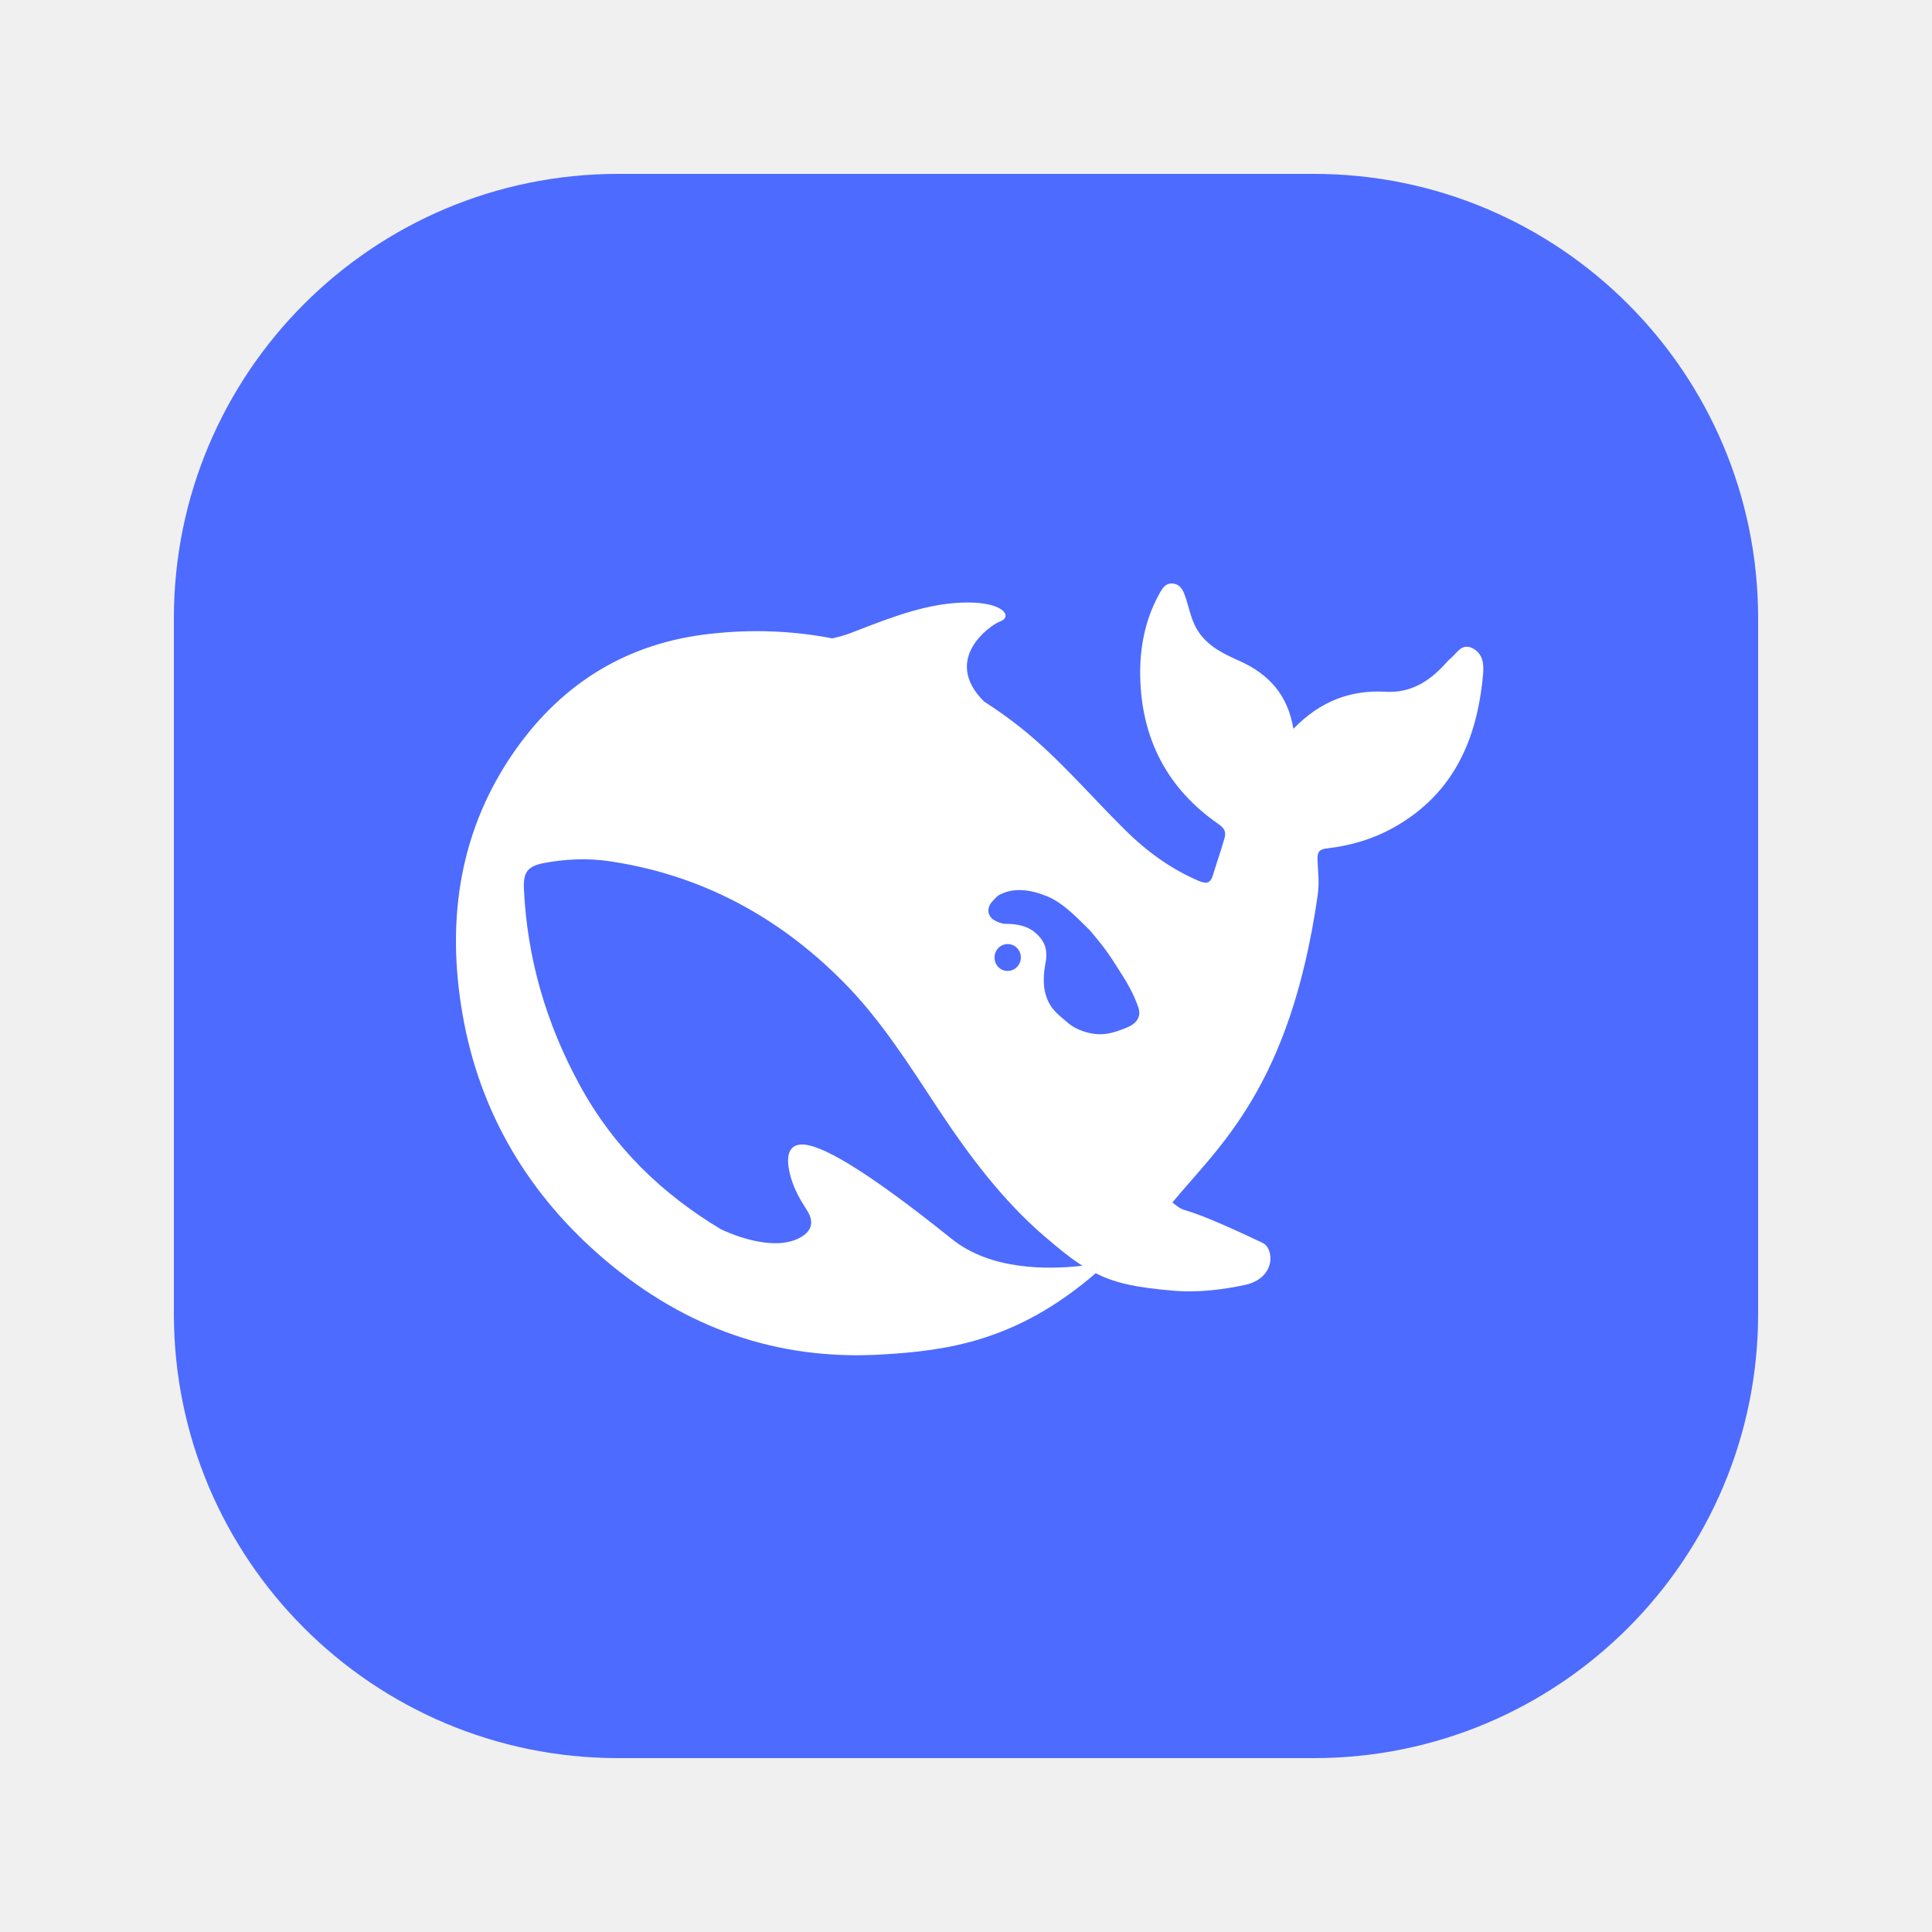
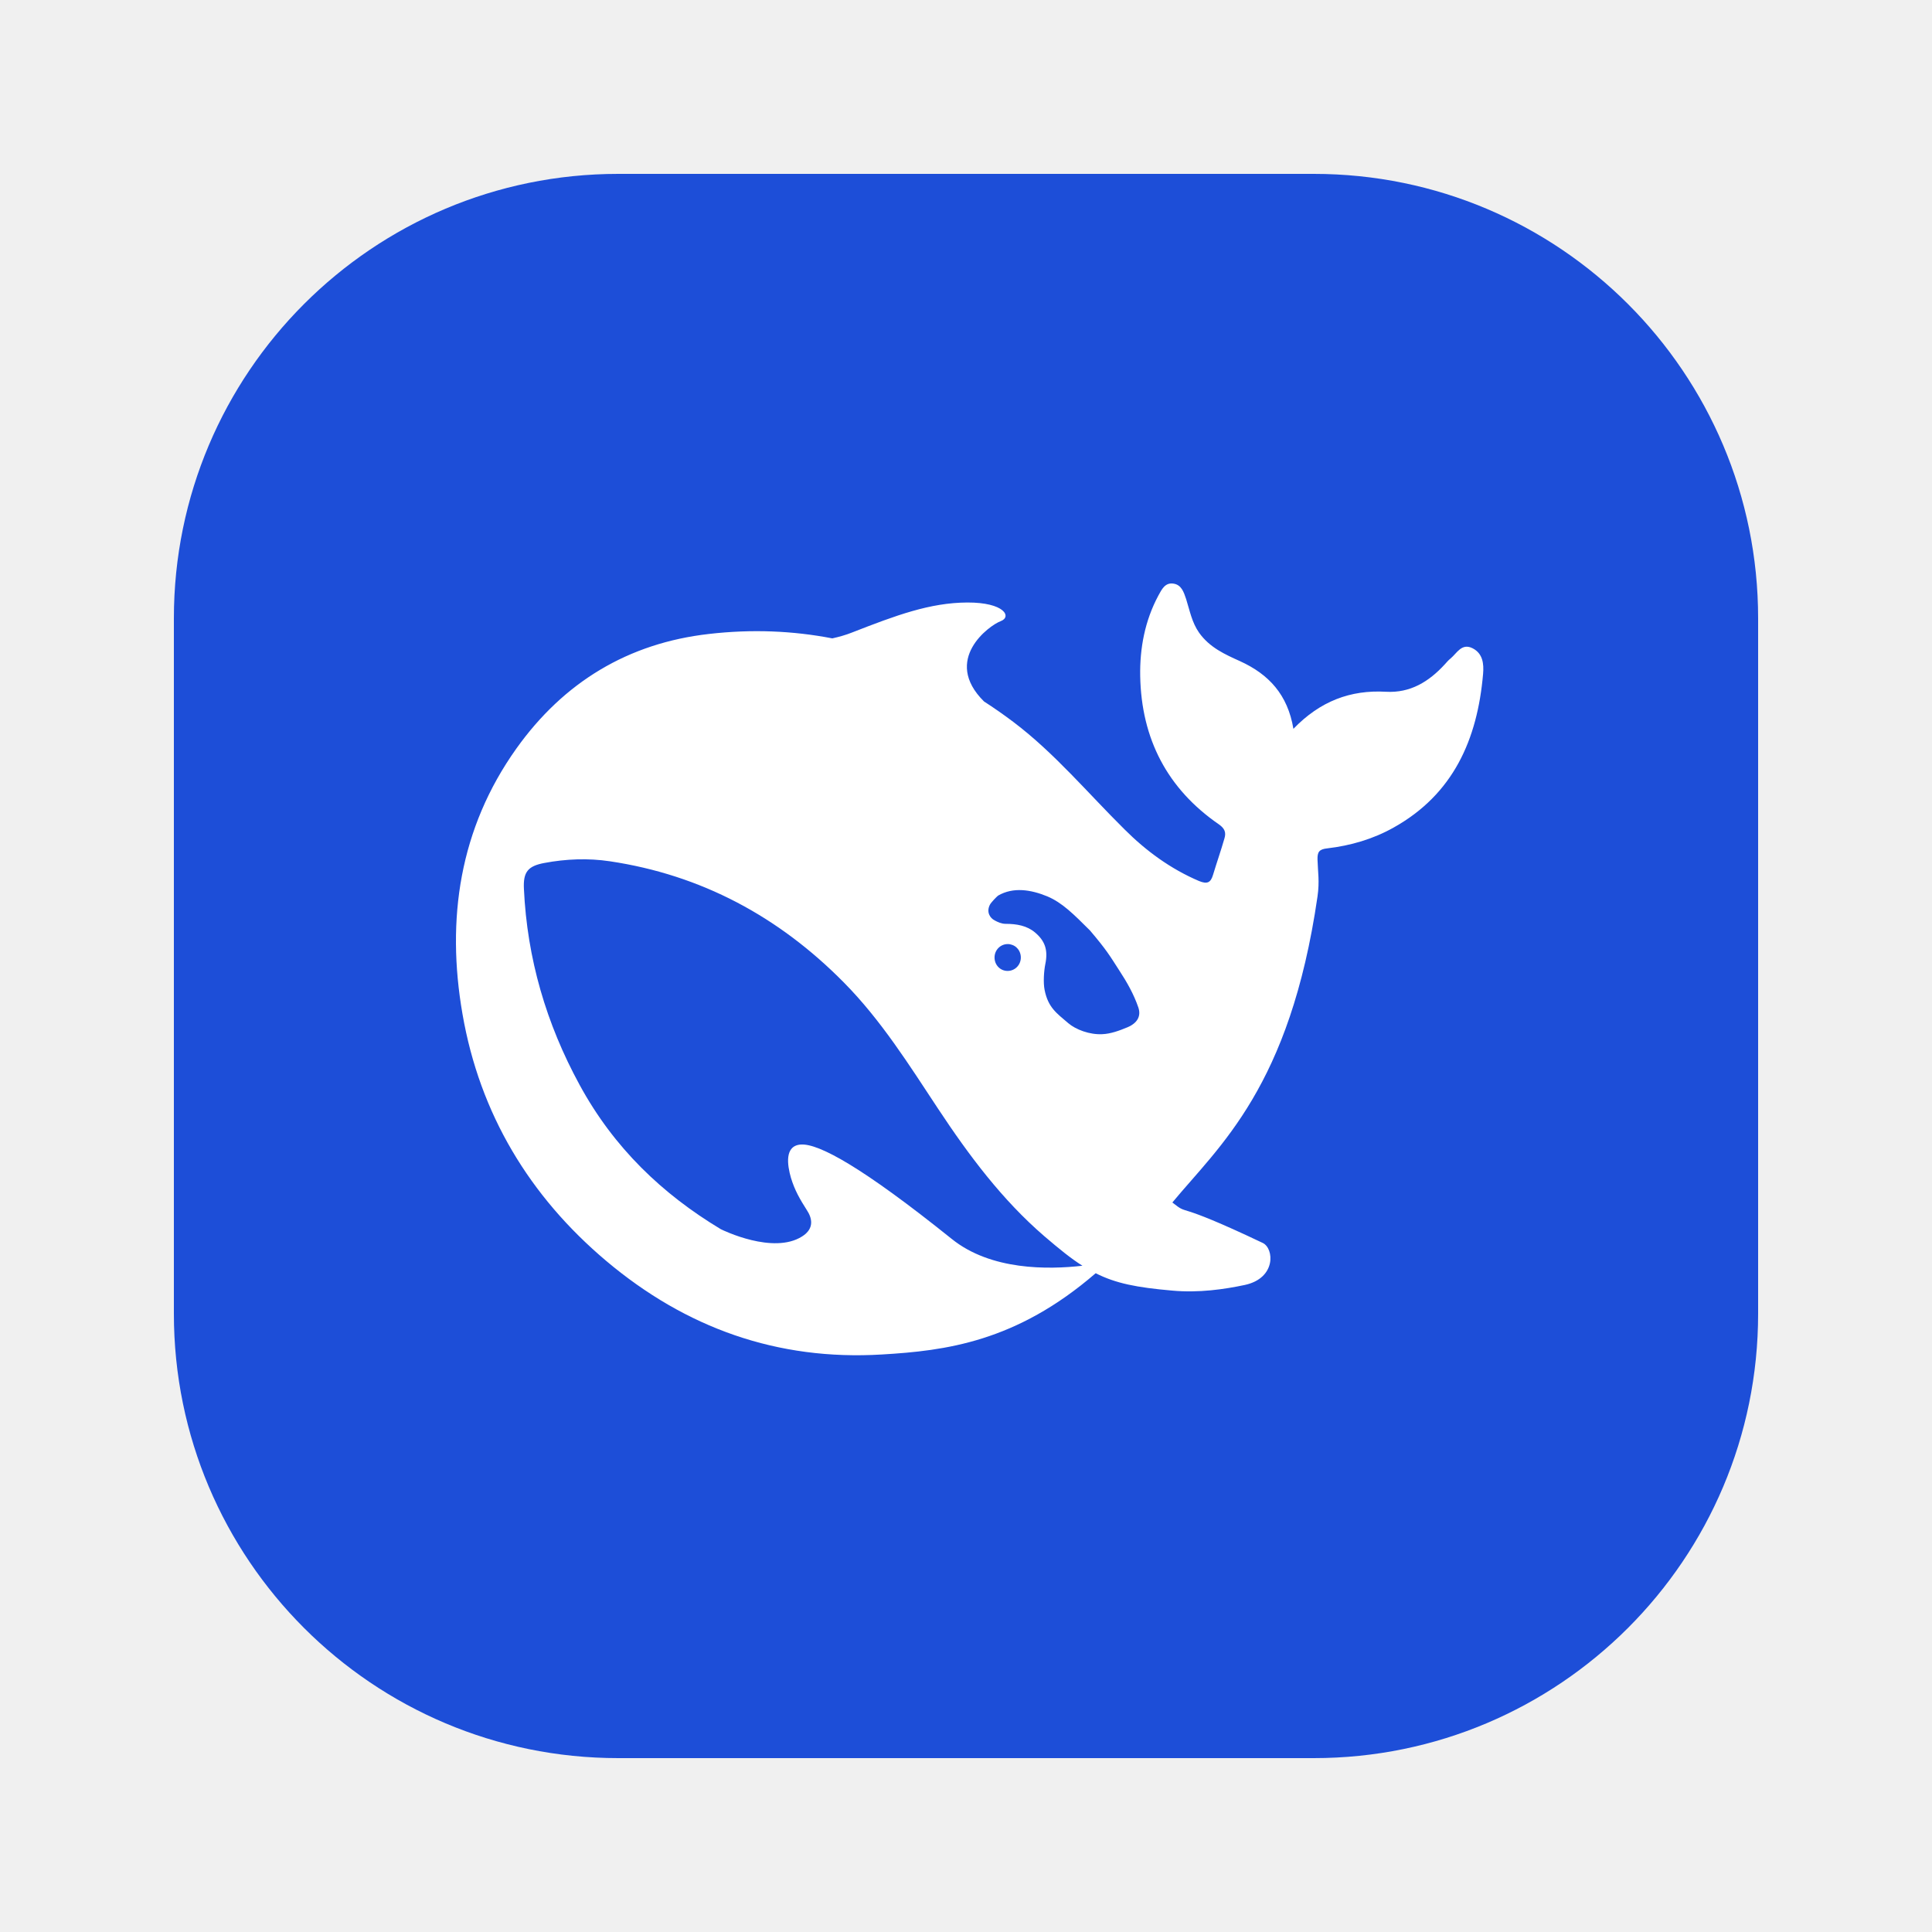
- <svg xmlns="http://www.w3.org/2000/svg" viewBox="0 0 50 50" width="168" height="168" role="img" aria-label="dsh-systray 鍥炬爣">
-   <defs>
-     <linearGradient id="bg" x1="0" y1="0" x2="0" y2="50" gradientUnits="userSpaceOnUse">
-       <stop offset="0" stop-color="#5b6bff" />
-       <stop offset="1" stop-color="#2f43d6" />
-     </linearGradient>
-     <linearGradient id="sheen" x1="0" y1="0" x2="0" y2="50" gradientUnits="userSpaceOnUse">
-       <stop offset="0" stop-color="#FFFFFF" stop-opacity="0.16" />
-       <stop offset="0.35" stop-color="#FFFFFF" stop-opacity="0" />
-     </linearGradient>
-     <linearGradient id="whale" x1="0" y1="0" x2="0" y2="50" gradientUnits="userSpaceOnUse">
-       <stop offset="0" stop-color="#ffffff" />
-       <stop offset="1" stop-color="#dfe5ff" />
-     </linearGradient>
-     <filter id="sh" x="-25%" y="-25%" width="150%" height="150%">
-       <feGaussianBlur stdDeviation="1.8" />
-     </filter>
-   </defs>
-   <rect x="4.5" y="4.5" width="41" height="41" rx="11.5" fill="#4d6bfe" />
+ <svg xmlns="http://www.w3.org/2000/svg" viewBox="0 0 50 50" width="168" height="168" role="img" aria-label="dsh-systray 图标">
+   <rect x="4.5" y="4.5" width="41" height="41" rx="11.5" fill="#1d4ed8" />
  <g transform="translate(11.25 11.25) scale(0.55)">
    <path fill="#ffffff" d="M48.835 10.048C48.323 9.792 48.102 10.28 47.803 10.528C47.701 10.608 47.614 10.712 47.527 10.808C46.779 11.624 45.905 12.16 44.762 12.096C43.092 12 41.666 12.536 40.406 13.84C40.138 12.232 39.248 11.272 37.893 10.656C37.184 10.336 36.467 10.016 35.97 9.32C35.623 8.824 35.529 8.272 35.356 7.728C35.246 7.4 35.135 7.064 34.765 7.008C34.363 6.944 34.206 7.288 34.048 7.576C33.418 8.752 33.173 10.048 33.197 11.36C33.252 14.312 34.474 16.664 36.9 18.336C37.176 18.528 37.247 18.72 37.16 19C36.995 19.576 36.797 20.136 36.624 20.712C36.514 21.08 36.349 21.16 35.962 21C34.631 20.432 33.481 19.592 32.464 18.576C30.739 16.872 29.179 14.992 27.233 13.52C26.776 13.176 26.319 12.856 25.847 12.552C23.862 10.584 26.107 8.968 26.627 8.776C27.17 8.576 26.816 7.888 25.059 7.896C23.302 7.904 21.695 8.504 19.647 9.304C19.348 9.424 19.032 9.512 18.709 9.584C16.85 9.224 14.92 9.144 12.903 9.376C9.106 9.808 6.073 11.64 3.843 14.768C1.165 18.528 0.534 22.8 1.307 27.256C2.118 31.952 4.466 35.84 8.074 38.88C11.816 42.032 16.125 43.576 21.041 43.28C24.027 43.104 27.352 42.696 31.102 39.456C32.047 39.936 33.04 40.128 34.686 40.272C35.955 40.392 37.176 40.208 38.121 40.008C39.602 39.688 39.499 38.288 38.964 38.032C34.623 35.968 35.576 36.808 34.71 36.128C36.916 33.464 40.24 30.696 41.54 21.728C41.643 21.016 41.556 20.568 41.54 19.992C41.532 19.64 41.611 19.504 42.005 19.464C43.092 19.336 44.148 19.032 45.117 18.488C47.929 16.92 49.064 14.344 49.331 11.256C49.371 10.784 49.324 10.296 48.835 10.048ZM24.326 37.84C20.12 34.464 18.079 33.352 17.236 33.4C16.448 33.448 16.59 34.368 16.763 34.968C16.944 35.56 17.181 35.968 17.512 36.488C17.74 36.832 17.898 37.344 17.283 37.728C15.928 38.584 13.573 37.44 13.462 37.384C10.721 35.736 8.428 33.56 6.813 30.584C5.253 27.72 4.348 24.648 4.198 21.368C4.158 20.576 4.387 20.296 5.159 20.152C6.175 19.96 7.223 19.92 8.239 20.072C12.533 20.712 16.189 22.672 19.253 25.776C21.002 27.544 22.325 29.656 23.689 31.72C25.138 33.912 26.698 36 28.683 37.712C29.384 38.312 29.943 38.768 30.479 39.104C28.864 39.288 26.17 39.328 24.326 37.84ZM26.343 24.6C26.343 24.248 26.619 23.968 26.966 23.968C27.044 23.968 27.115 23.984 27.178 24.008C27.265 24.04 27.344 24.088 27.407 24.16C27.517 24.272 27.58 24.432 27.58 24.6C27.58 24.952 27.304 25.232 26.957 25.232C26.611 25.232 26.343 24.952 26.343 24.6ZM32.606 27.88C32.205 28.048 31.803 28.192 31.416 28.208C30.818 28.24 30.164 27.992 29.81 27.688C29.258 27.216 28.864 26.952 28.699 26.128C28.628 25.776 28.668 25.232 28.73 24.92C28.872 24.248 28.714 23.816 28.25 23.424C27.872 23.104 27.391 23.016 26.863 23.016C26.666 23.016 26.485 22.928 26.351 22.856C26.13 22.744 25.949 22.464 26.123 22.12C26.178 22.008 26.446 21.736 26.509 21.688C27.226 21.272 28.053 21.408 28.817 21.72C29.526 22.016 30.061 22.56 30.834 23.328C31.622 24.256 31.763 24.512 32.212 25.208C32.567 25.752 32.89 26.312 33.11 26.952C33.245 27.352 33.071 27.68 32.606 27.88Z" />
  </g>
</svg>
